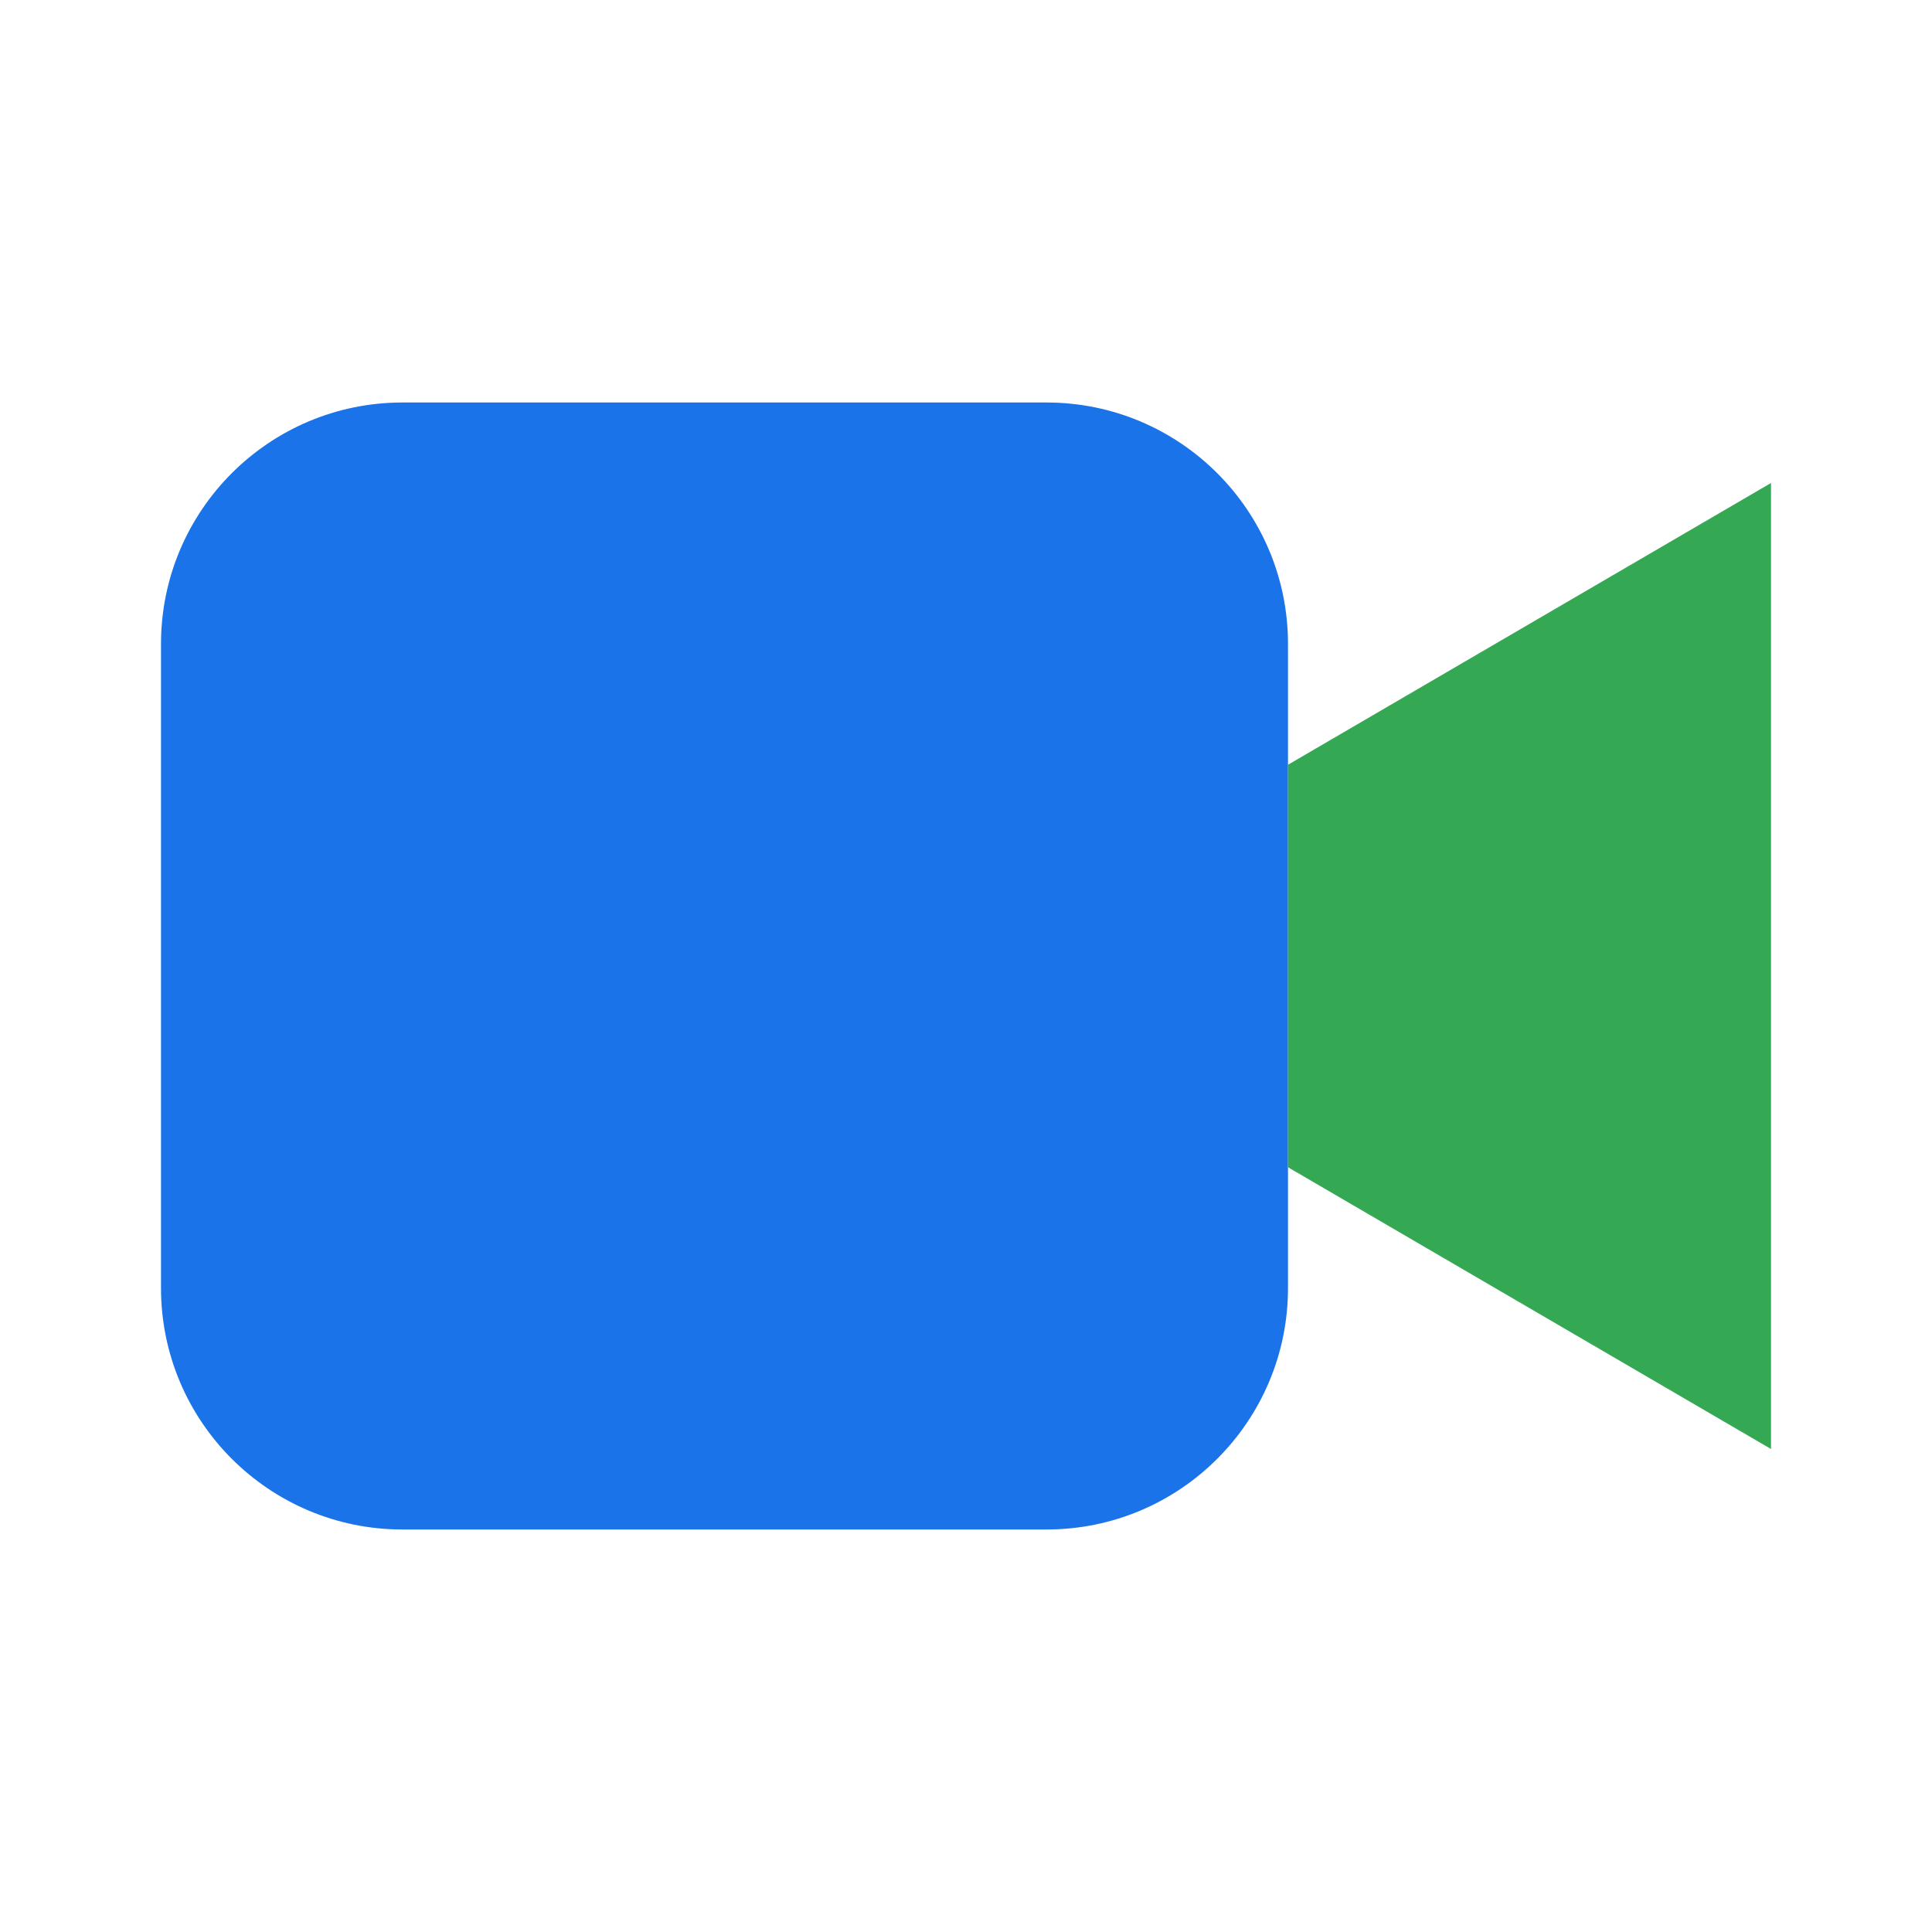
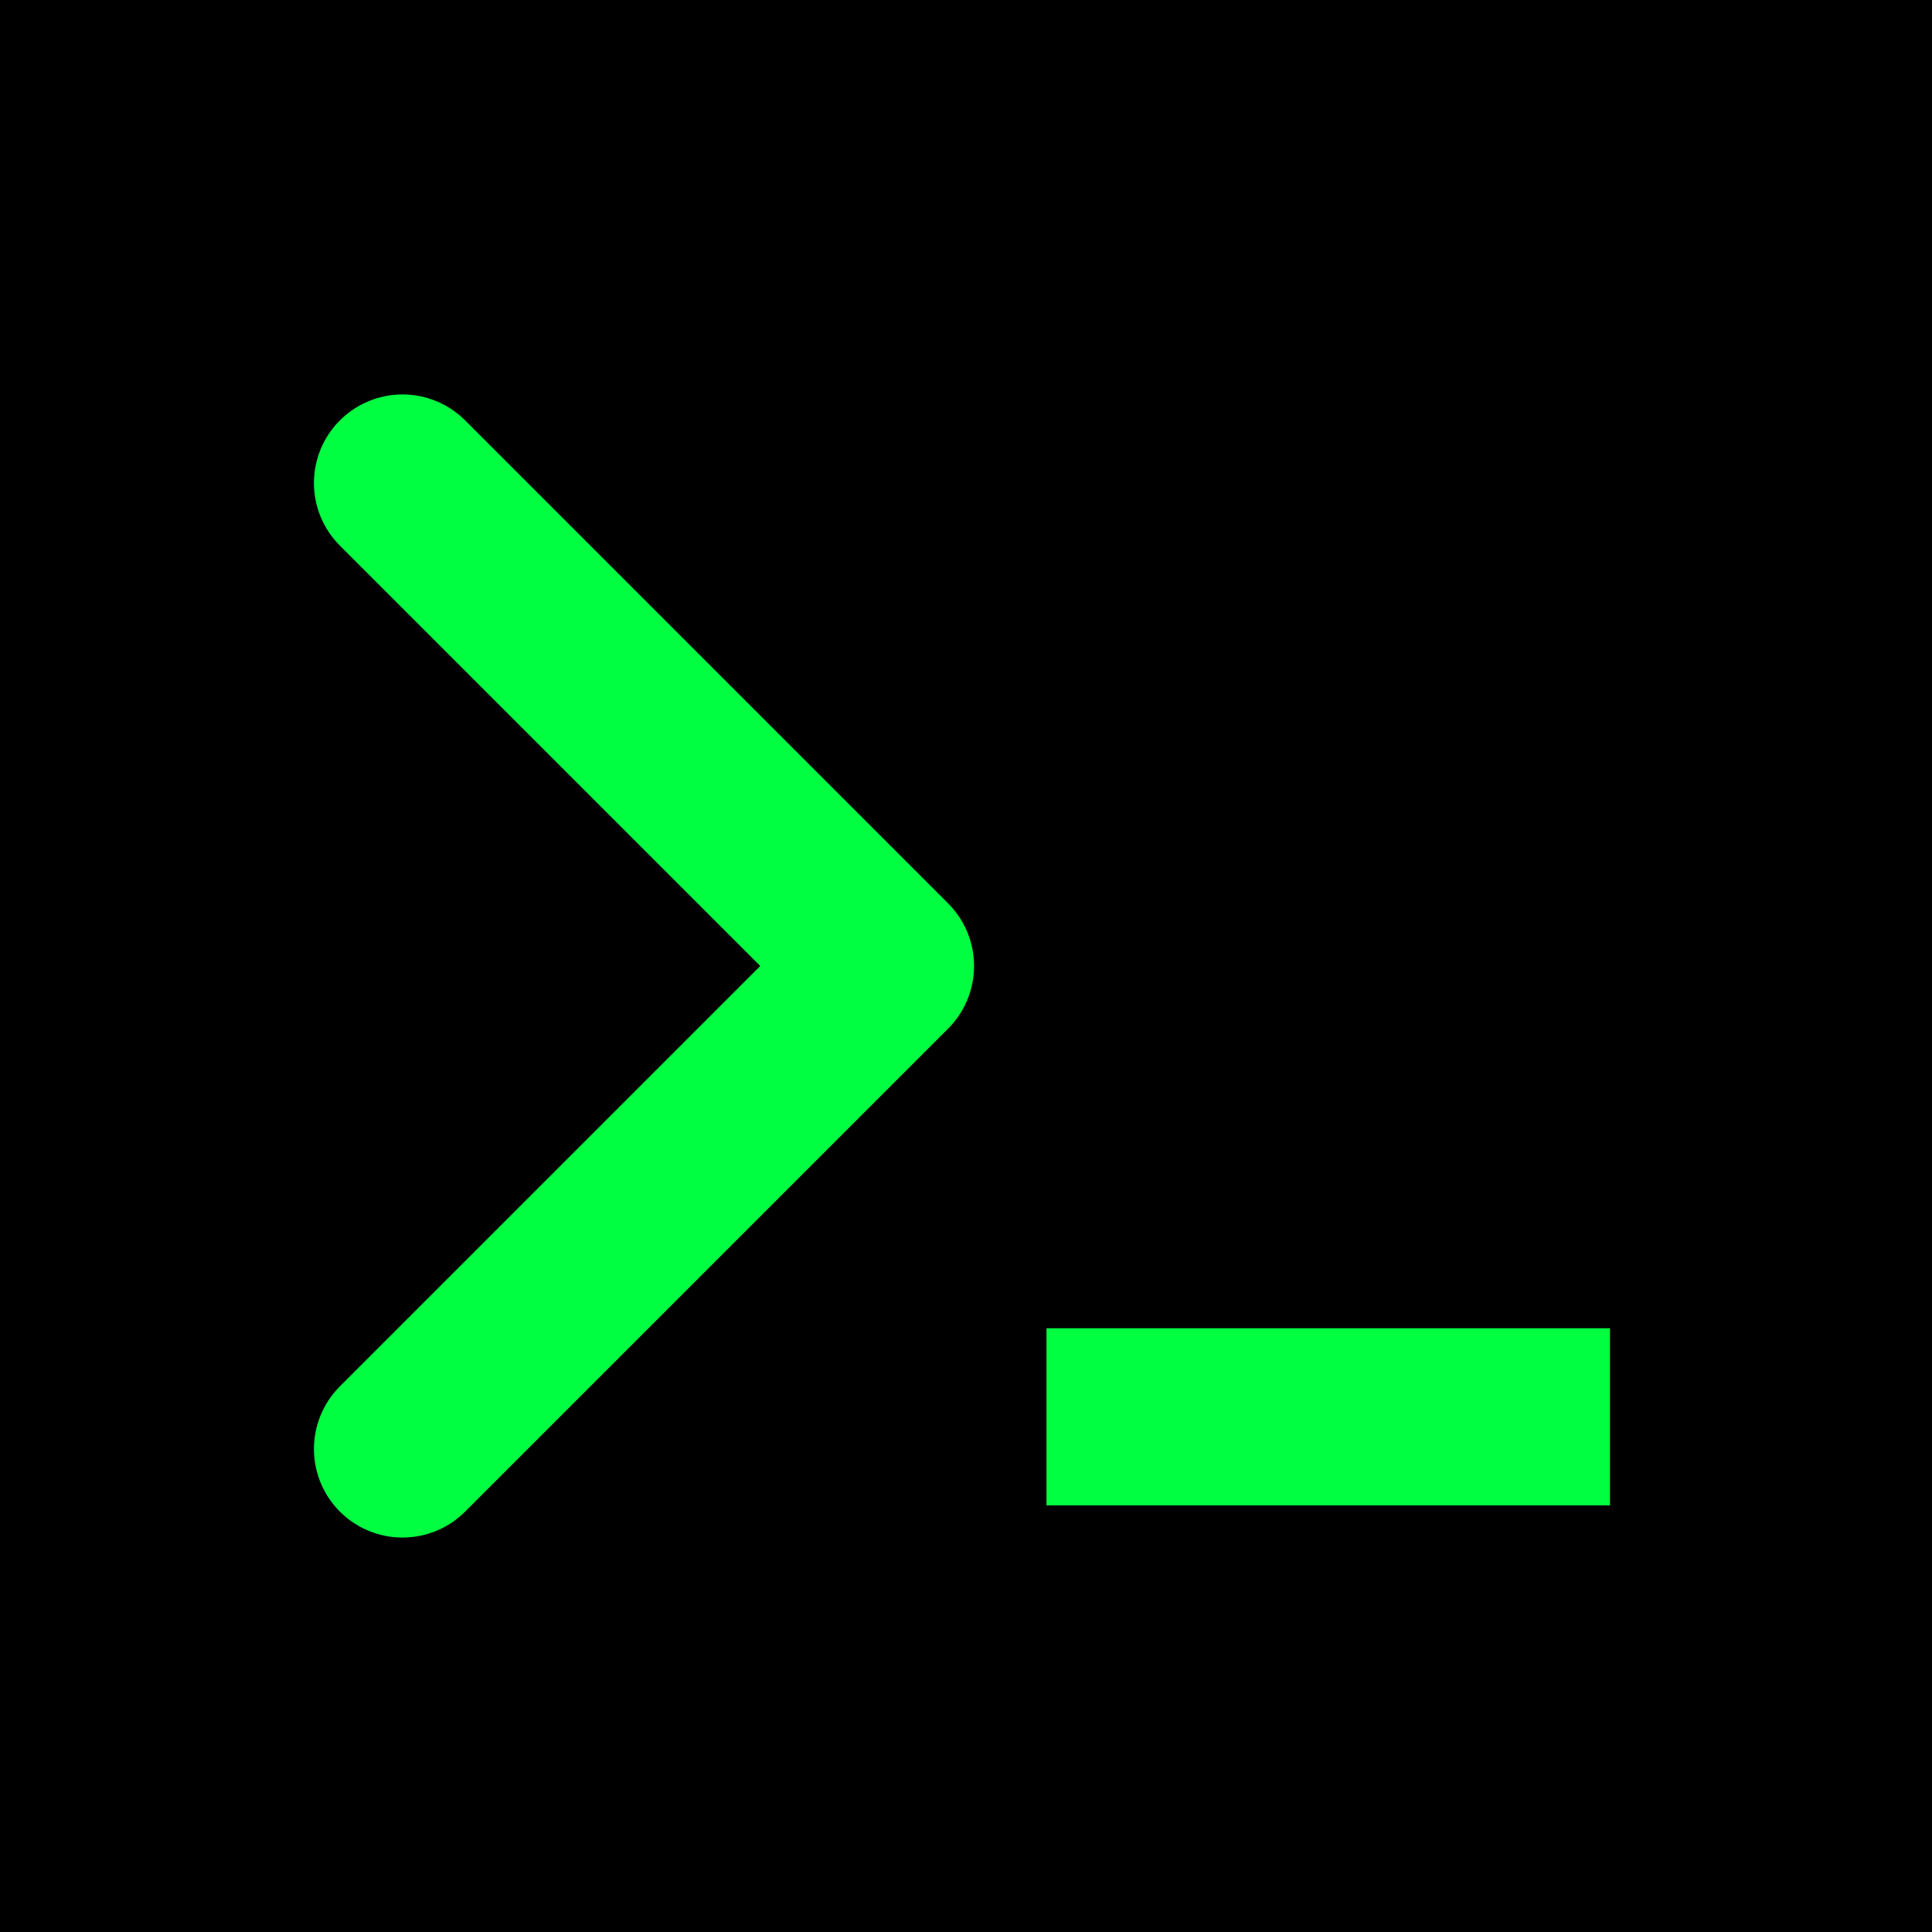
<svg xmlns="http://www.w3.org/2000/svg" viewBox="0 0 24 24">
-   <rect x="2" y="5" width="14" height="14" rx="3" fill="#1a73e8" />
-   <polygon points="16,9.5 22,6 22,18 16,14.5" fill="#34a853" />
+   <rect width="24" height="24" fill="#000" />
+   <path d="M5 6l6 6-6 6" fill="none" stroke="#00ff41" stroke-width="2.2" stroke-linecap="round" stroke-linejoin="round" />
+   <rect x="13" y="16.5" width="7" height="2.2" fill="#00ff41" />
</svg>
